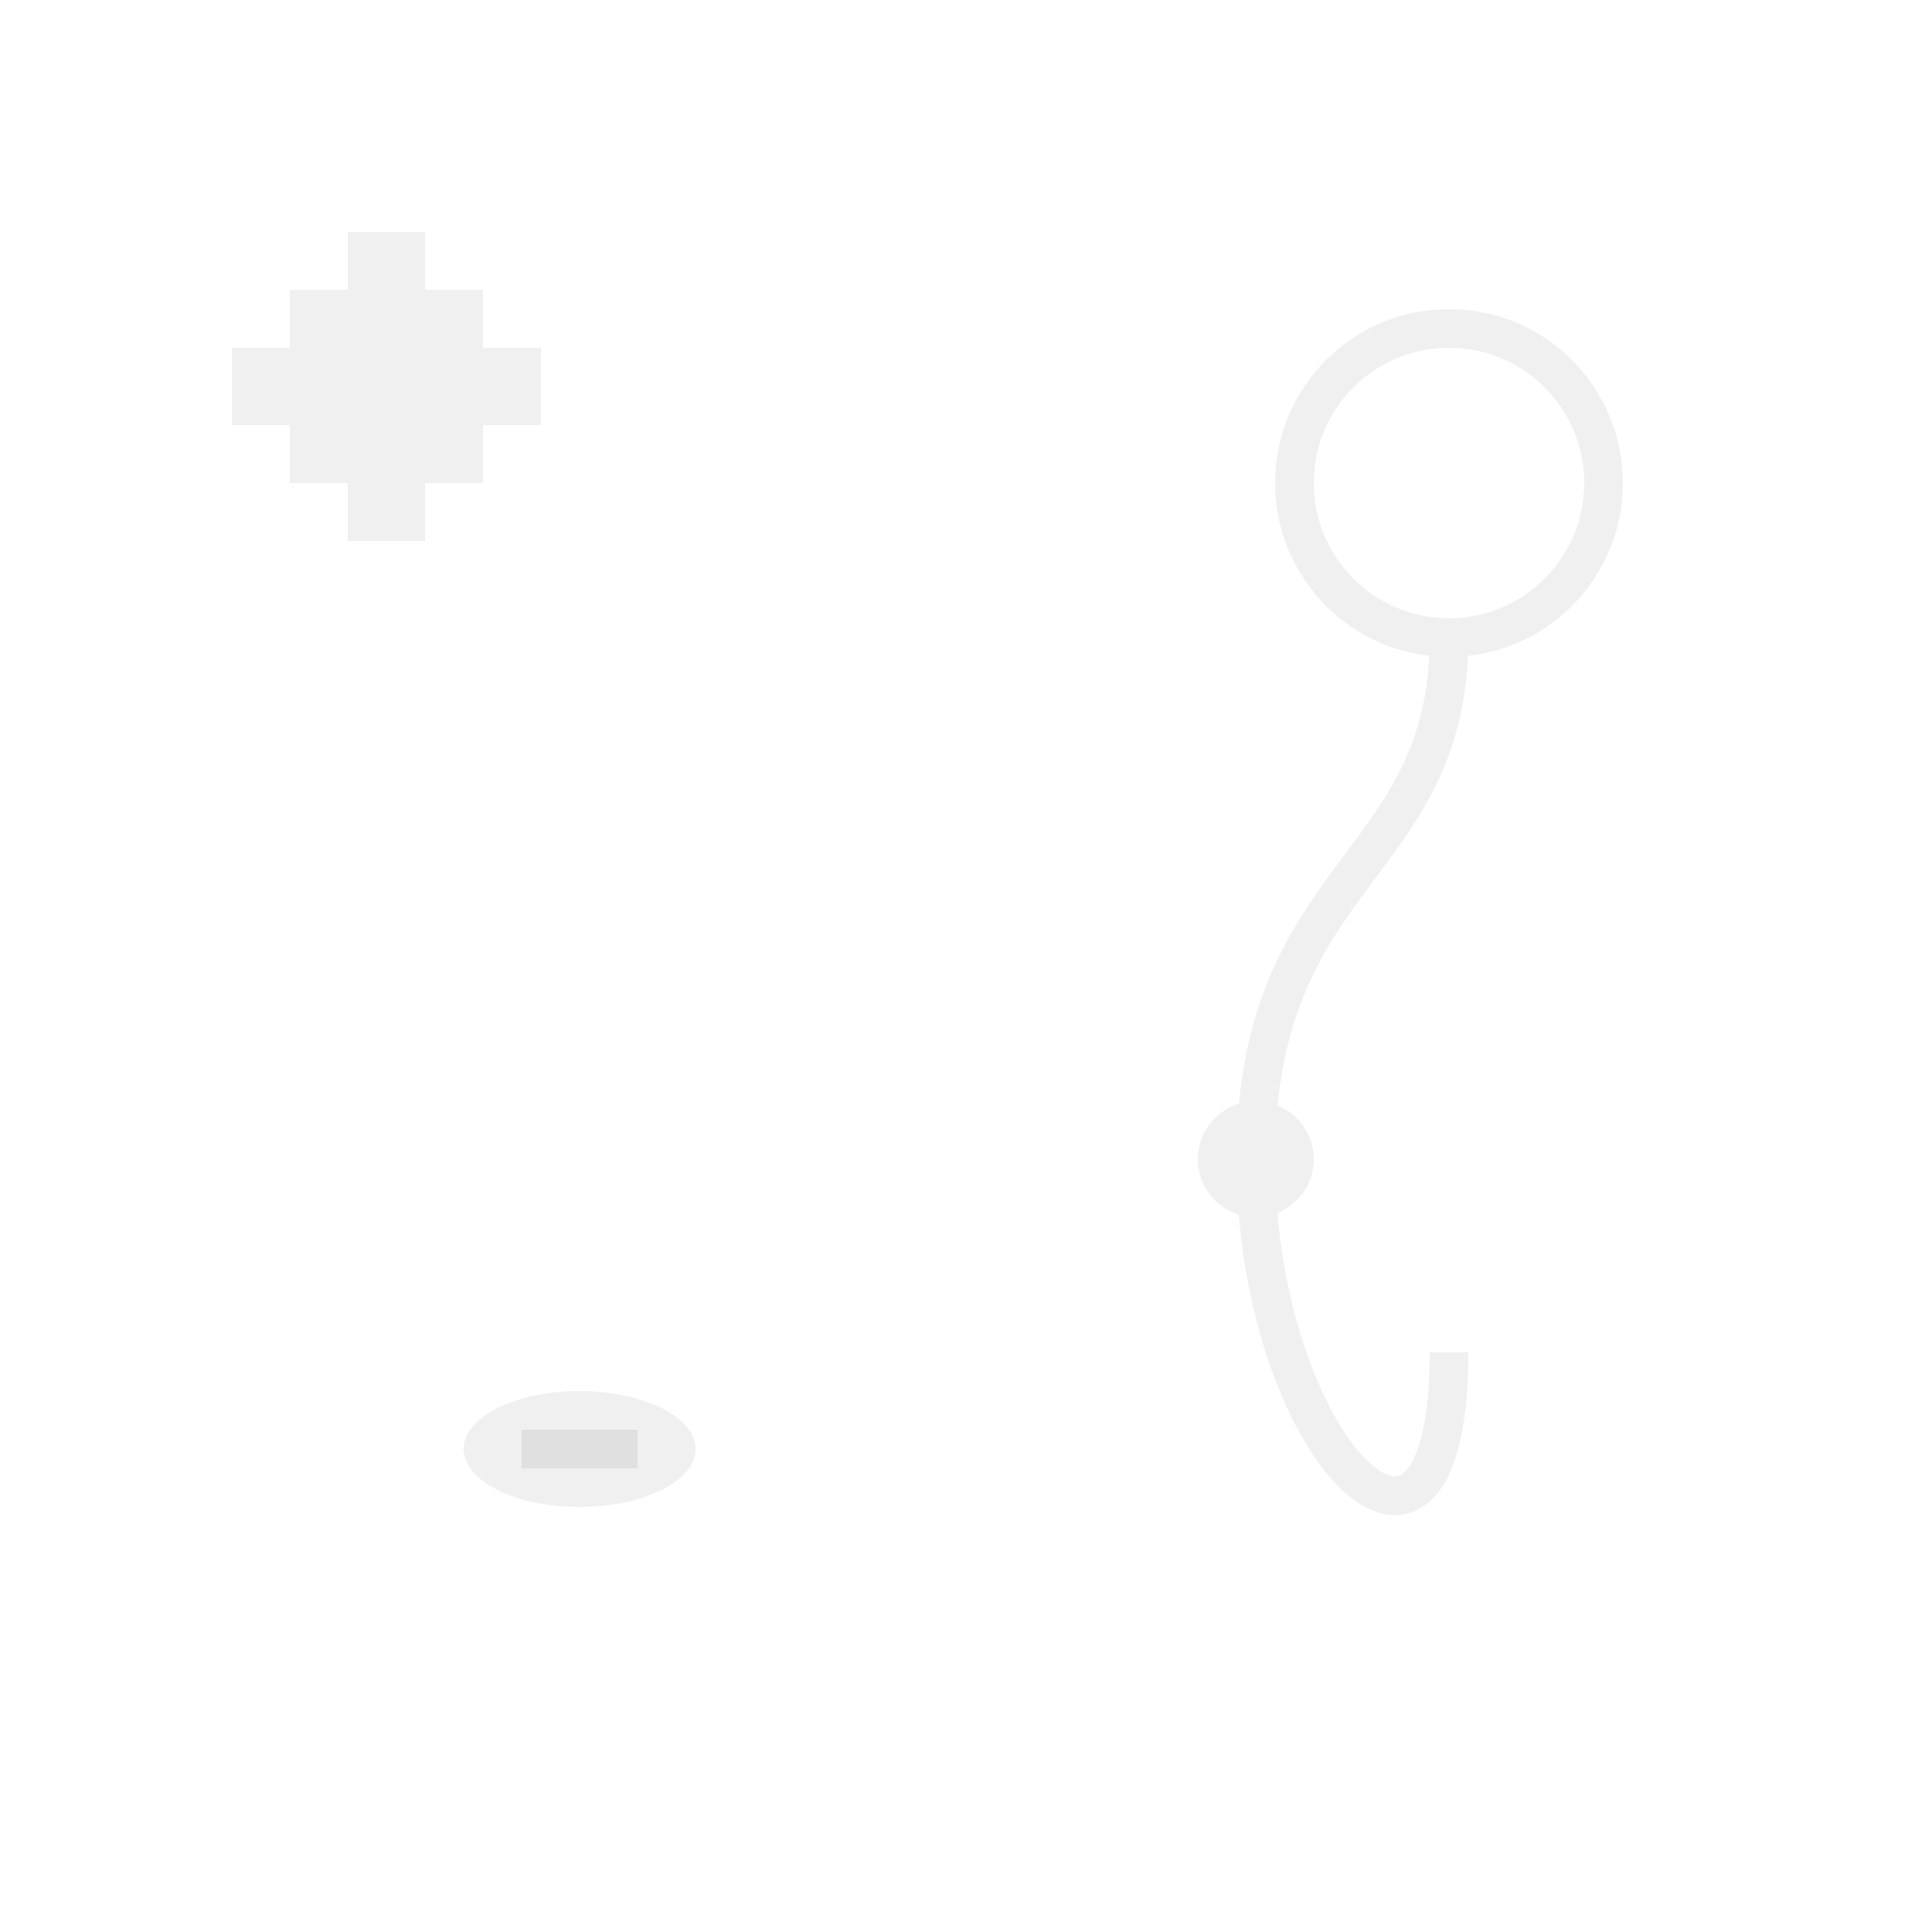
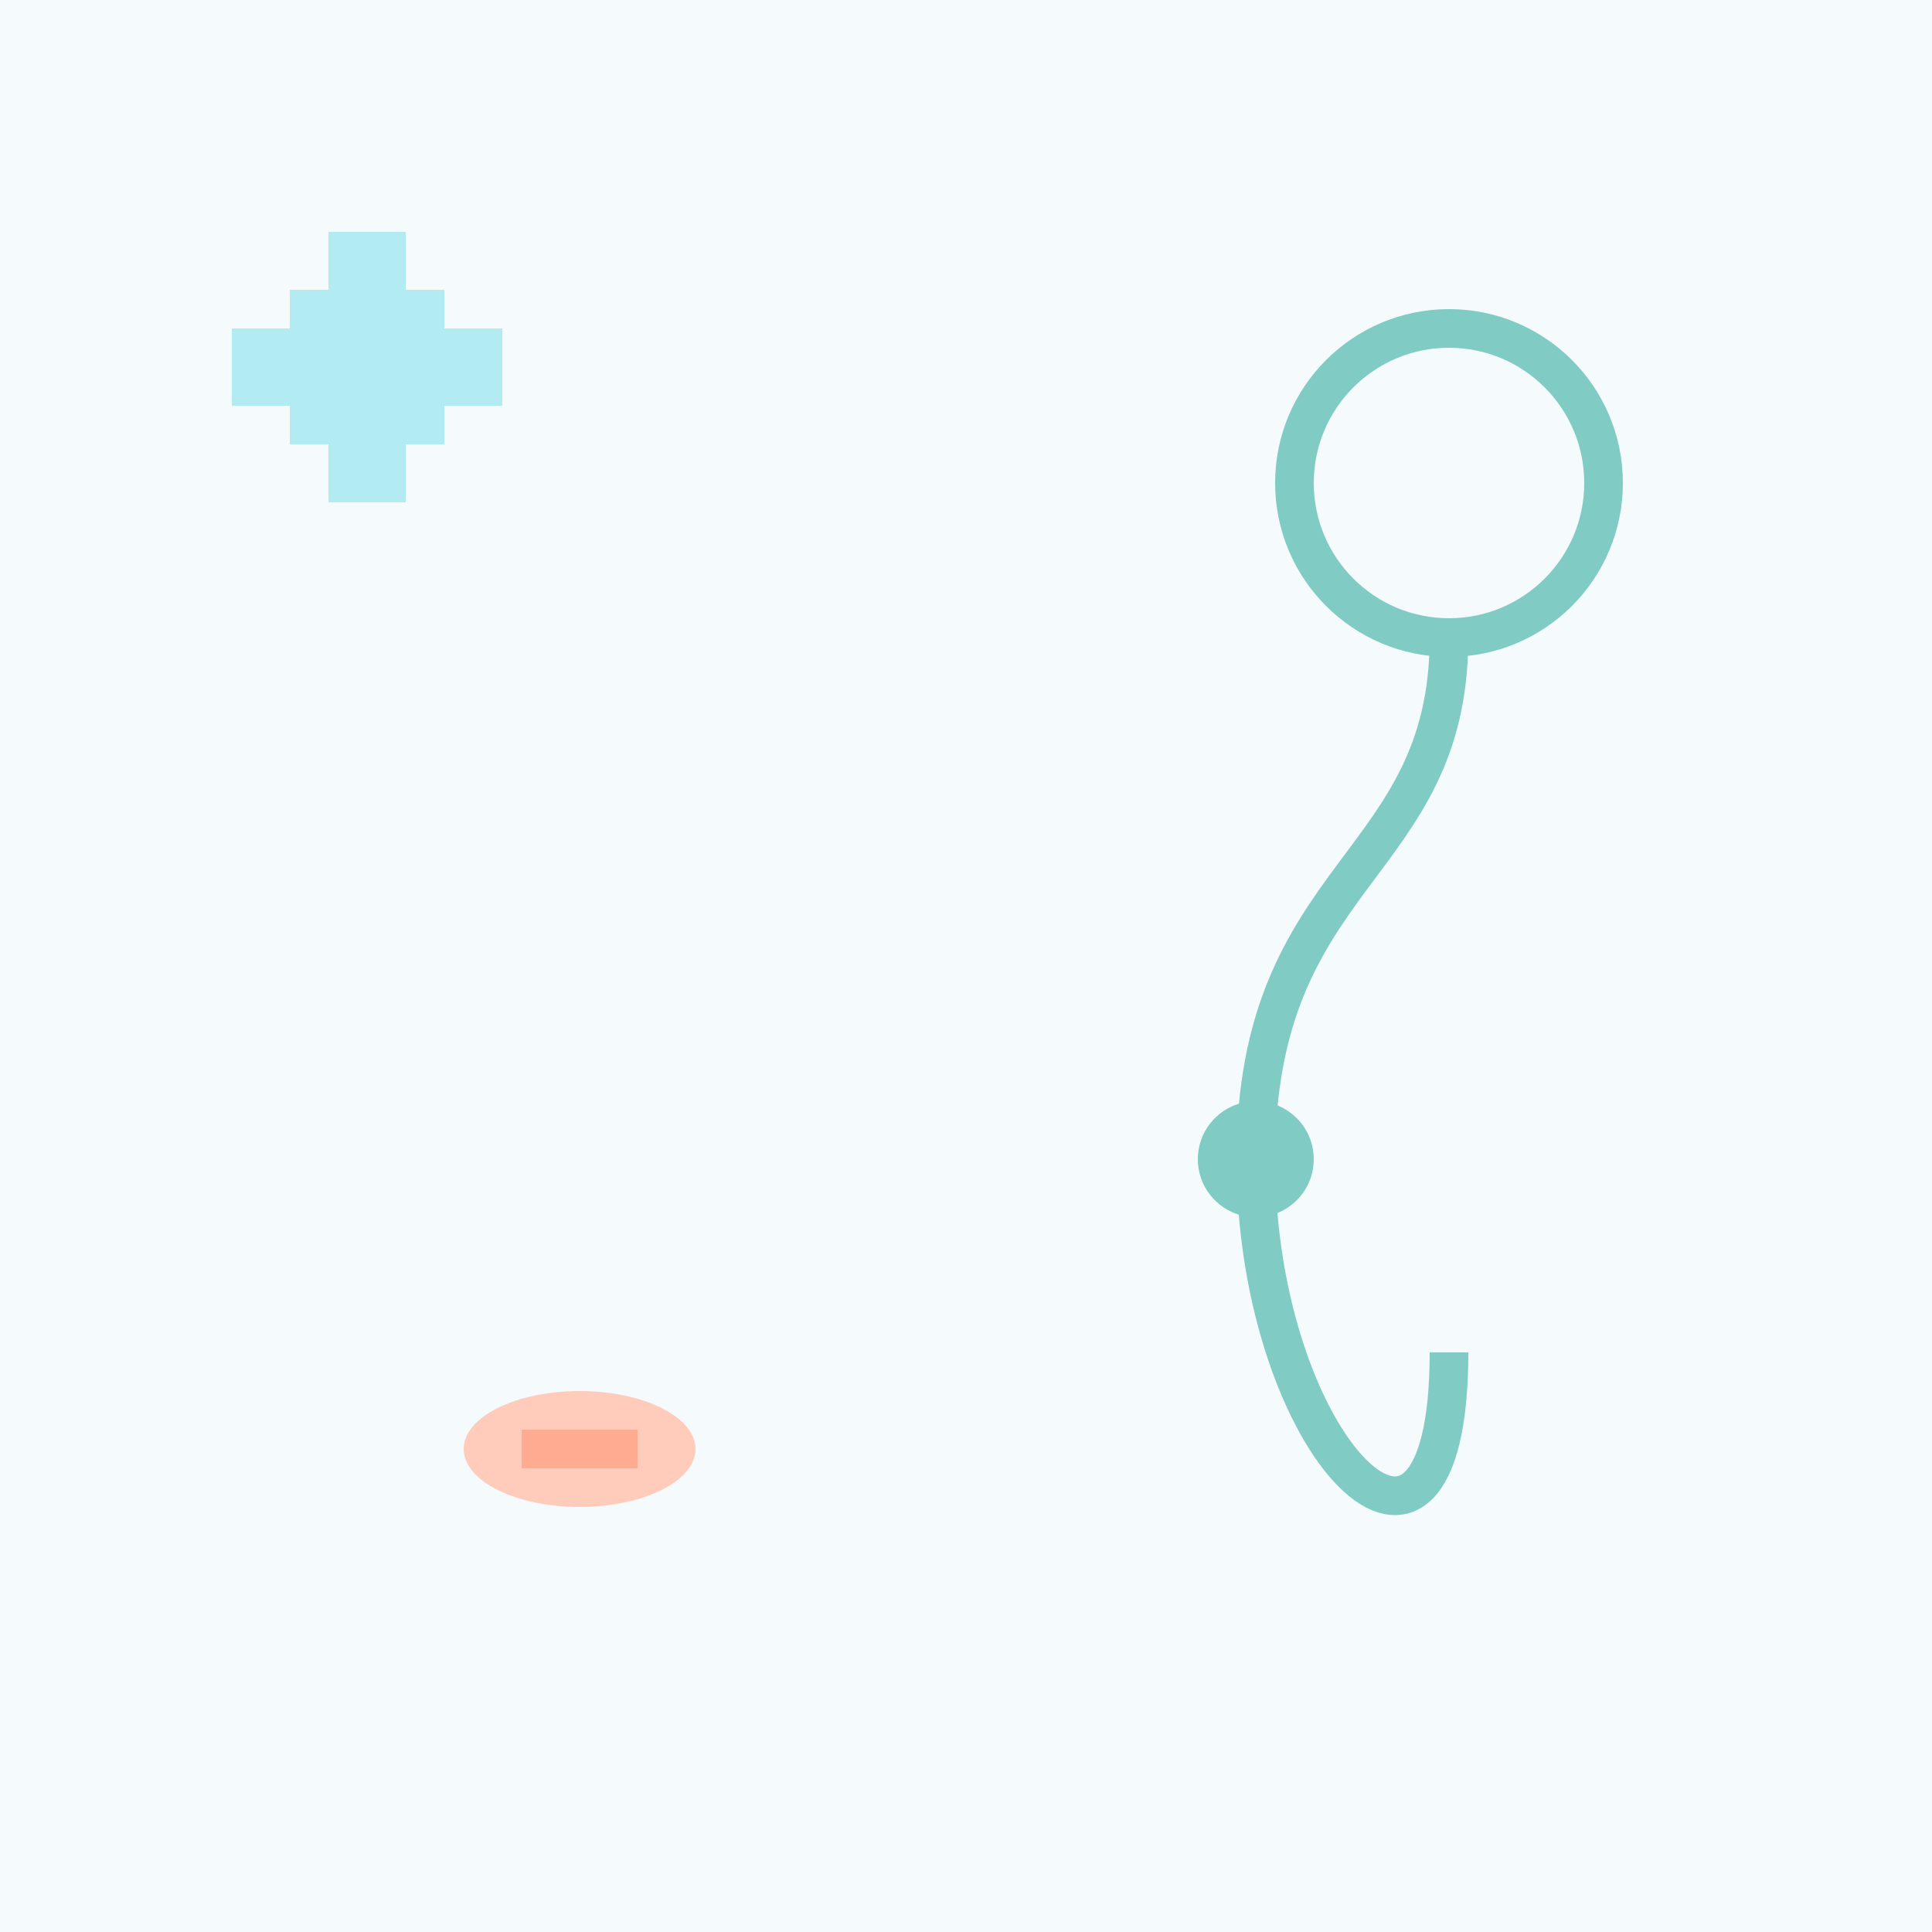
<svg xmlns="http://www.w3.org/2000/svg" width="100" height="100">
-   <rect width="100" height="100" fill="#FFFFFF" />
-   <rect x="15" y="15" width="10" height="10" fill="#F0F0F0" />
-   <rect x="18" y="12" width="4" height="16" fill="#F0F0F0" />
-   <rect x="12" y="18" width="16" height="4" fill="#F0F0F0" />
-   <circle cx="75" cy="25" r="8" fill="none" stroke="#F0F0F0" stroke-width="2" />
-   <path d="M 75 33 C 75 45, 65 45, 65 60 S 75 85, 75 70" fill="none" stroke="#F0F0F0" stroke-width="2" />
-   <circle cx="65" cy="60" r="3" fill="#F0F0F0" />
-   <ellipse cx="30" cy="75" rx="6" ry="3" fill="#F0F0F0" />
-   <line x1="27" y1="75" x2="33" y2="75" stroke="#E0E0E0" stroke-width="2" />
+   <rect width="100" height="100" fill="#F5FAFC" />
+   <rect x="15" y="15" width="8" height="8" fill="#B2EBF2" />
+   <rect x="17" y="12" width="4" height="14" fill="#B2EBF2" />
+   <rect x="12" y="17" width="14" height="4" fill="#B2EBF2" />
+   <circle cx="75" cy="25" r="8" fill="none" stroke="#80CBC4" stroke-width="2" />
+   <path d="M 75 33 C 75 45, 65 45, 65 60 S 75 85, 75 70" fill="none" stroke="#80CBC4" stroke-width="2" />
+   <circle cx="65" cy="60" r="3" fill="#80CBC4" />
+   <ellipse cx="30" cy="75" rx="6" ry="3" fill="#FFCCBC" />
+   <line x1="27" y1="75" x2="33" y2="75" stroke="#FFAB91" stroke-width="2" />
</svg>
